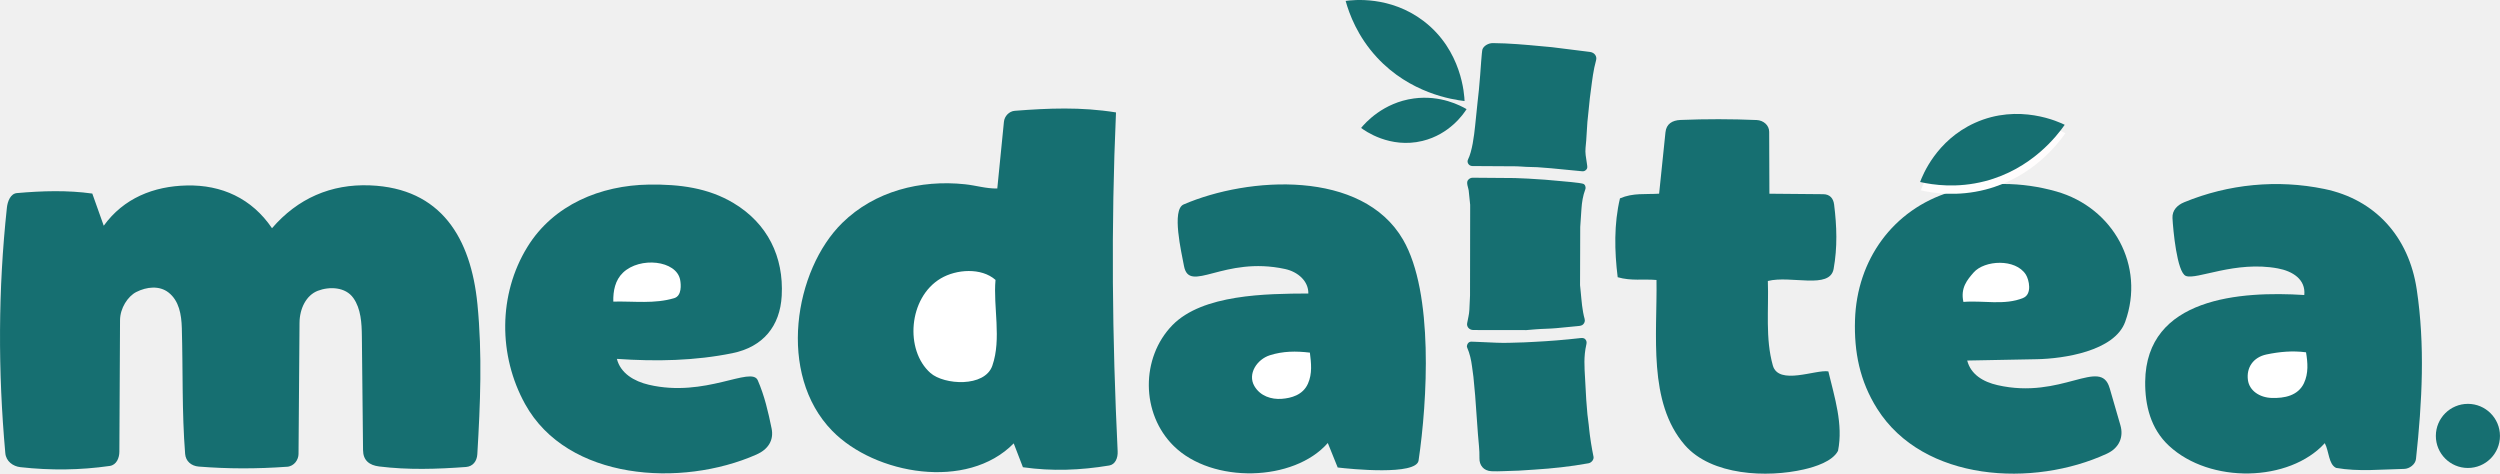
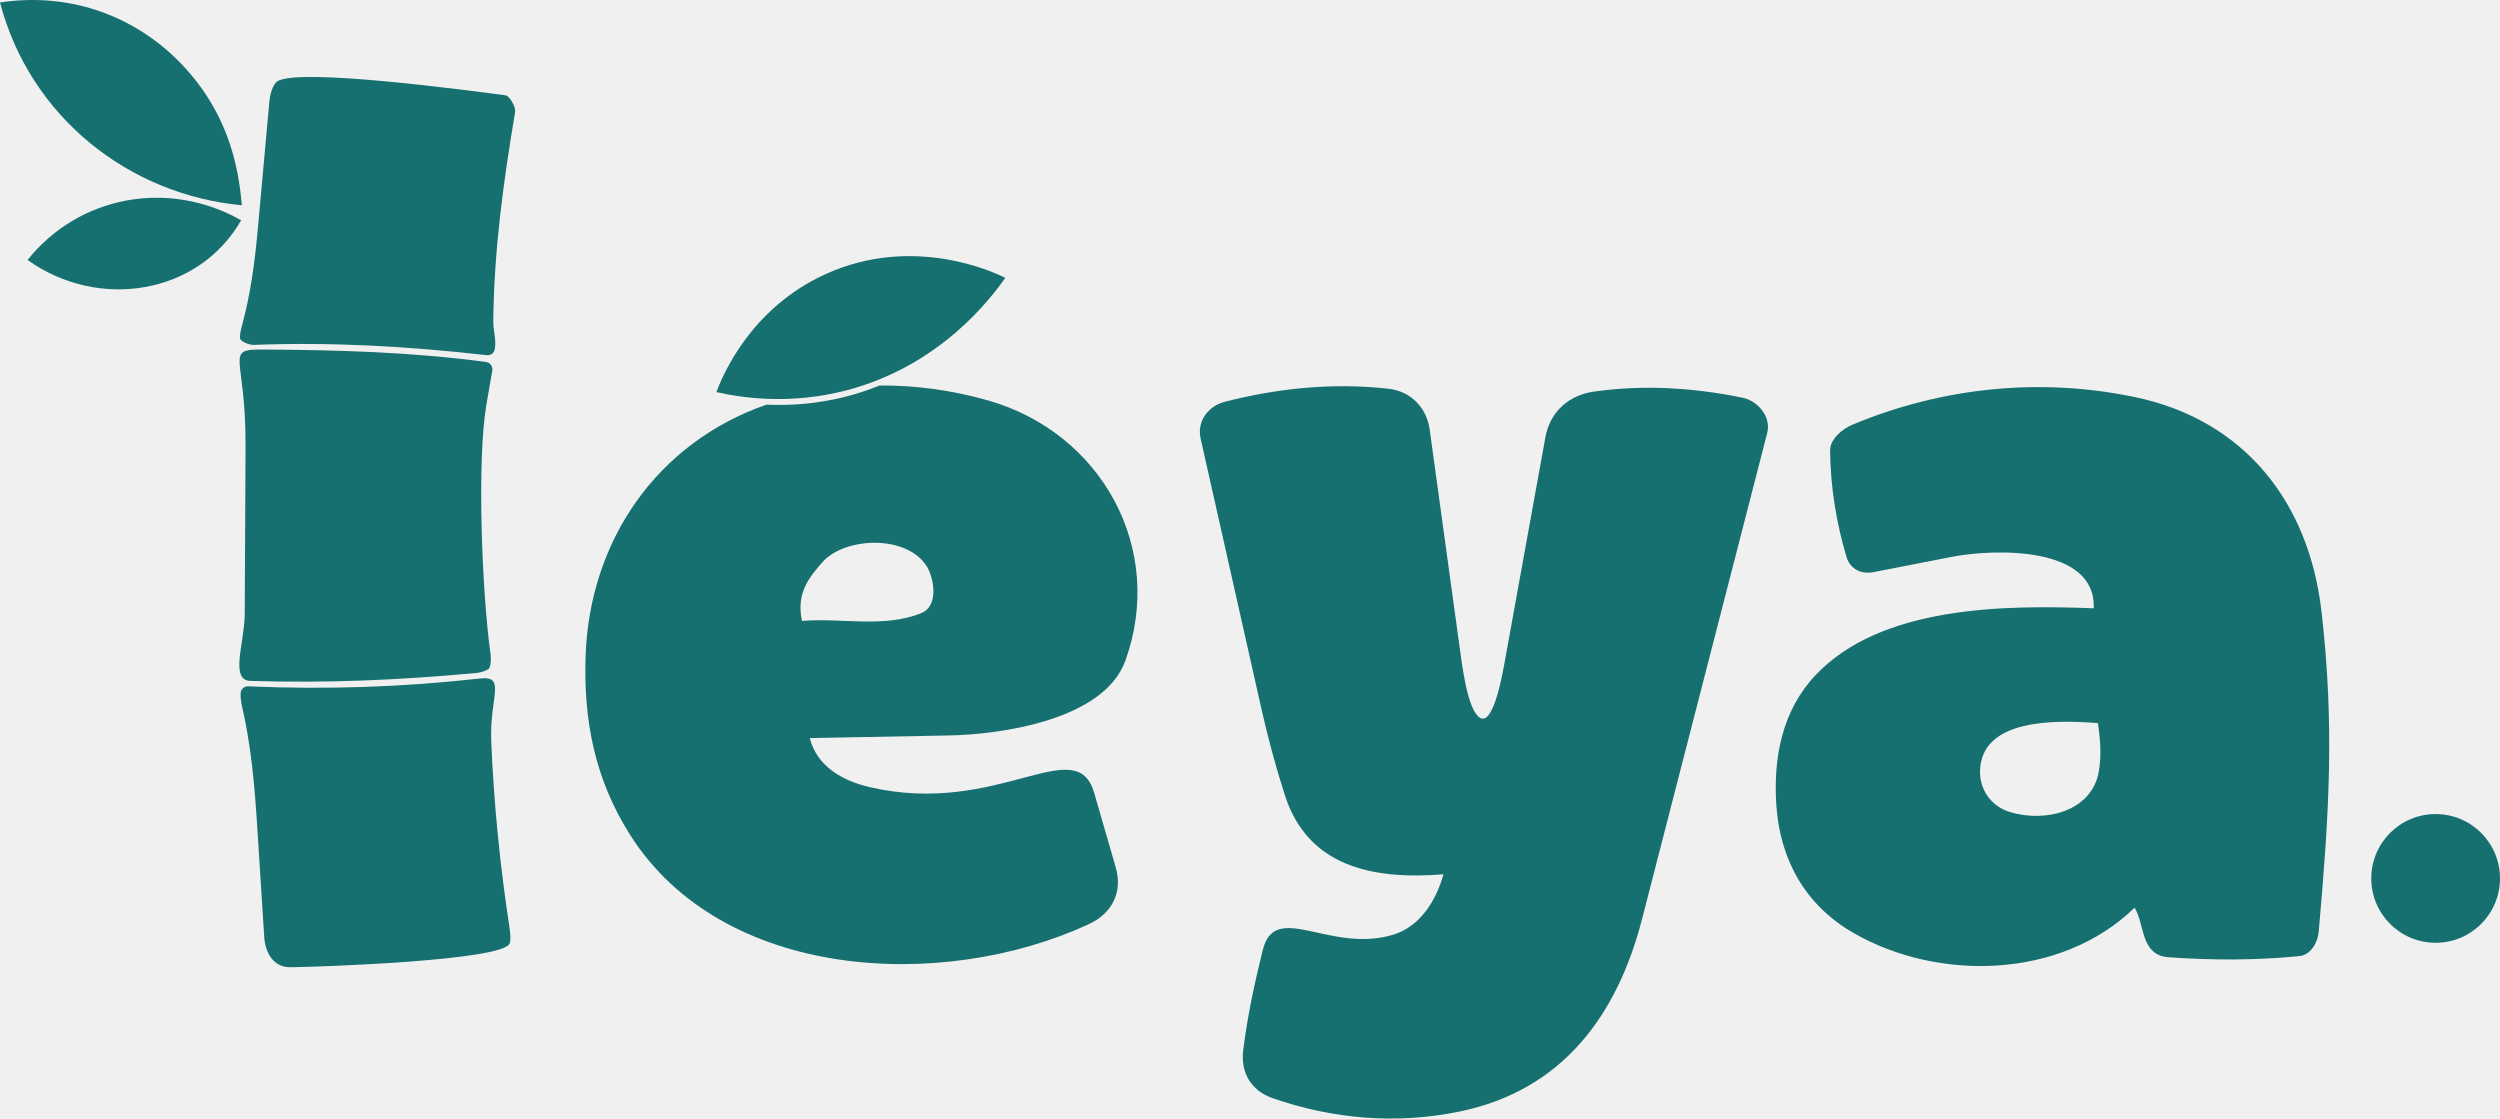
- <svg xmlns="http://www.w3.org/2000/svg" id="Calque_2" data-name="Calque 2" viewBox="0 0 676.91 128.26">
+ <svg xmlns="http://www.w3.org/2000/svg" id="Calque_1" data-name="Calque 1" viewBox="0 0 1268.96 567.77">
  <defs>
    <style>
      .cls-1 {
-         fill: #fffdfd;
-       }
- 
-       .cls-2 {
-         fill: #166f71;
-       }
- 
-       .cls-3 {
-         fill: #fff;
+         fill: #177070;
      }
    </style>
  </defs>
-   <g id="Calque_1-2" data-name="Calque 1">
-     <g>
-       <path class="cls-2" d="M77.71,126.38c-8.26.59-16.06.58-23.91-.05-2.01-.16-3.51-1.46-3.67-3.41-.9-11.47-.57-22.58-.9-34.1-.1-3.64-.73-7.38-3.6-9.62-2.47-1.93-5.9-1.57-8.74-.13-2.25,1.15-4.38,4.33-4.39,7.65l-.18,35.58c0,1.64-.74,3.59-2.6,3.86-8.02,1.15-15.99,1.24-24.2.33-1.99-.22-3.88-1.57-4.08-3.79-2-22.21-1.96-44.26.43-66.5.18-1.66.97-3.77,2.71-3.92,6.8-.6,13.71-.81,20.41.13l3.1,8.71c5.39-7.46,13.52-10.71,22.5-10.9,9.38-.21,17.56,3.46,23.06,11.57,6.94-8.06,15.97-12.02,26.54-11.6,19.27.76,27.31,14.28,29.08,32.15,1.34,13.6.78,27.02-.03,40.66-.11,1.91-1.24,3.3-3.05,3.44-7.93.59-15.72.83-23.54-.14-2.66-.33-4.33-1.65-4.35-4.43l-.32-30.85c-.04-3.56-.25-7.41-2.29-10.31-2.15-3.06-6.52-3.17-9.63-1.98-3.15,1.21-4.93,4.82-4.96,8.65l-.27,35.55c-.01,1.5-1.12,3.31-3.13,3.46Z" />
-       <path class="cls-2" d="M495.05,100.55c1.69,7.04,4.06,14.33,2.62,21.52-1.49,2.85-6.14,4.32-9.24,5.03-9.96,2.29-25.04,1.69-32.24-6.59-10.06-11.57-7.44-29.95-7.67-44.7-3.63-.32-6.82.32-10.51-.75-.88-7.07-1.02-14.46.62-21.35,3.56-1.54,6.87-1.03,10.6-1.27l1.72-16.63c.23-2.25,1.83-3.24,4.09-3.33,6.94-.28,13.69-.27,20.6.02,1.82.08,3.39,1.39,3.39,3.2l.06,16.75,14.58.13c1.77.02,2.73,1.1,2.94,2.79.74,5.92.92,11.6-.13,17.44-1.02,5.64-11.57,1.68-17.81,3.27.27,7.67-.72,15.53,1.35,22.88,1.55,5.49,11.65,1.03,15.03,1.6Z" />
-       <path class="cls-2" d="M571.21,105.06l2.92,10.08c.94,3.24-.36,6.18-3.68,7.71-19.84,9.16-49.66,7.65-62.18-12.18-4.72-7.49-6.27-15.36-6-24.04.5-16.22,10.23-29.9,25.91-34.69,9.33-2.85,19.16-2.77,28.57-.11,15.47,4.38,24.14,20.14,18.68,35.29-2.89,8.01-16.79,10-23.89,10.14l-18.89.36c.97,3.78,4.33,5.78,8.2,6.66,17.39,3.99,27.91-7.66,30.35.77Z" />
-       <path class="cls-3" d="M547.81,80.67c-5,2.09-10.97.62-16.19,1.08-.84-3.79,1.04-5.99,2.77-7.97,2.93-3.35,11.33-3.83,14.13.56.88,1.38,1.77,5.3-.71,6.33Z" />
-       <path class="cls-2" d="M225.36,116.68c-15.03-15.35-10.27-43.62,2.71-56.34,8.76-8.59,21.16-11.72,33.2-10.45,3.09.33,5.7,1.2,8.76,1.15l1.8-18.09c.15-1.48,1.38-2.83,2.95-2.95,9.07-.7,17.87-1.09,27.39.44-1.36,30.87-1.03,61.08.45,91.77.09,1.82-.66,3.56-2.28,3.83-7.79,1.29-15.45,1.6-23.37.47l-2.49-6.46c-12.6,12.85-37.55,8.45-49.12-3.37Z" />
-       <path class="cls-3" d="M268.69,99.02c-2.07,5.93-13.09,5.21-16.76,1.97-6.98-6.15-5.99-20.4,2.79-25.6,4.22-2.5,10.99-2.99,14.83.4-.66,7.26,1.67,15.98-.86,23.22Z" />
-       <path class="cls-2" d="M587.26,120.68c-4.93-4.58-6.49-10.94-6.42-17.35.25-22.81,25.88-24.55,43.08-23.45.43-4.26-3.21-6.47-7.13-7.2-11.57-2.17-22.06,3.19-24.94,2.03-2.42-.97-3.46-12.59-3.62-15.68-.11-2.11,1.34-3.52,3.17-4.27,12.02-4.95,25.27-6.21,37.93-3.6,13.87,2.85,22.89,13.03,25.02,27.11,2.3,15.2,1.48,30.59-.19,46.01-.16,1.48-1.8,2.65-3.16,2.68-6.19.12-12.36.81-18.47-.27-2.06-.98-1.88-4.48-3.06-6.7-9.57,10.54-31.03,11.1-42.21.69Z" />
-       <path class="cls-3" d="M623.84,103.73c-1.62,3.45-5.36,4.12-8.7,4.02-3.33-.09-6.09-1.98-6.48-4.82-.47-3.4,1.44-6.21,5.04-6.96,3.53-.73,7.02-1.06,10.69-.58.47,2.78.69,5.7-.55,8.33Z" />
-       <path class="cls-2" d="M175.69,104.18c15.28,3.59,27.76-5.17,29.49-1.2,1.81,4.15,2.84,8.59,3.74,13.03.67,3.28-1.02,5.71-4.11,7.07-20.32,8.97-51.17,7.05-62.63-13.67-7.27-13.14-7.3-29.7.63-42.56,7.06-11.46,19.86-16.67,32.86-16.87,8.37-.12,16.07.88,22.97,5.02,9.19,5.52,13.6,14.51,13.02,25.1-.45,8.22-5.05,13.84-13.36,15.53-10.11,2.06-20.56,2.28-31.27,1.54.97,3.87,4.61,6.06,8.65,7.01Z" />
-       <path class="cls-3" d="M182.55,80.73c-5.38,1.6-10.78.8-16.49.93-.06-2.89.48-5.79,2.64-7.85,4.57-4.36,14.44-3.34,15.46,1.96.24,1.26.49,4.33-1.61,4.96Z" />
-       <path class="cls-2" d="M317.84,120.8c-8.98-8.83-8.97-23.96-.39-32.76,8.15-8.35,25.31-8.52,36.8-8.57.07-3.33-2.8-5.87-6.29-6.63-16.68-3.63-25.97,6.86-27.39-.87-.67-3.64-3.41-15.18-.09-16.61,17.58-7.58,48.38-9.52,59.43,9.56,8.33,14.39,6.55,43.76,4.19,59.77-.61,4.11-18.45,2.3-21.9,1.89l-2.68-6.64c-9.18,10.53-31.28,11.09-41.68.85Z" />
-       <path class="cls-3" d="M354.14,103.89c-1.38,3.1-4.56,3.91-7.1,4.1-2.76.21-5.81-.72-7.4-3.46-1.91-3.29.71-7.24,4.19-8.34,3.56-1.13,7.07-1.16,10.84-.71.35,2.81.69,5.68-.53,8.41Z" />
-       <path class="cls-2" d="M429.06,86.38c.17.59-.06,1.07-.36,1.4-.32.36-.79.45-1.35.5l-5.91.57c-1.92.18-3.75.16-5.66.32l-2.51.21-14.31-.02c-1.18,0-1.88-.92-1.71-1.84.21-1.22.54-2.37.6-3.58l.18-3.89.04-24.59-.4-3.89c-.06-.63-.77-2.14-.18-2.82.25-.29.64-.63,1.23-.63l11.44.09,3.57.15,4.66.3,3.71.33c1.36.12,5.53.46,6.55.77.57.17.8.96.6,1.49-.66,1.76-.93,3.49-1.05,5.32l-.33,4.9-.05,15.75.18,1.82c.25,2.47.38,4.89,1.07,7.35Z" />
-       <path class="cls-2" d="M429.76,44.88c.09.59-.05.93-.47,1.25s-.74.26-1.35.2l-7.96-.77-3.73-.29-3.03-.09c-.86-.02-1.7-.15-2.58-.15l-11.96-.07c-1.02,0-1.56-1.02-1.21-1.73,1.15-2.31,1.66-6.47,1.93-9.06l.68-6.59.35-3.22.34-3.94c.09-1.1.44-6.54.62-7.05.34-.95,1.61-1.71,2.83-1.7,4.4.04,8.64.42,12.99.83l2.96.27,10.32,1.29c1.28.16,1.97,1.2,1.67,2.26-.74,2.65-1.04,5.3-1.39,7.98l-.29,2.23c-.13,1.03-.2,1.99-.31,3.02l-.36,3.48-.32,5.02c-.09,1.33-.34,2.64-.15,3.96l.42,2.86Z" />
-       <path class="cls-2" d="M410.89,127.44l-3.83.13c-1.07.04-2.19.07-3.22.02-2.17-.1-3.31-1.67-3.26-3.51.06-2.22-.25-4.33-.41-6.54l-.75-10.44-.47-5.06-.37-2.76c-.24-1.81-.6-3.52-1.33-5.19-.2-.46.1-1.05.39-1.32.38-.35.87-.26,1.42-.24l2.84.12c2.24.1,4.45.24,6.72.17l4.07-.12,2.61-.13c4.25-.21,8.41-.55,12.63-1.03.61-.07,1.05,0,1.35.37.35.42.37.84.24,1.39-.74,3.25-.52,5.99-.33,9.33l.31,5.65.31,3.84.36,2.91c.12.93.16,1.79.3,2.71l.32,2.22.33,1.93.35,1.8c.14.72-.54,1.6-1.36,1.75-4.9.89-9.75,1.41-14.71,1.72l-4.5.29Z" />
-       <path class="cls-2" d="M364.35.25c.98,3.52,3.21,9.61,8.49,15.31,8.93,9.65,20.3,11.4,23.71,11.8-.06-1.64-.69-13.74-11.1-21.67C376.35-1.23,366.28-.02,364.35.25Z" />
-       <path class="cls-2" d="M397.1,29.55c-1.67-.97-7.08-3.86-14.28-2.89-8.37,1.13-13.19,6.66-14.28,7.98.93.7,7.77,5.67,16.61,3.52,7.4-1.8,11.15-7.36,11.94-8.6Z" />
-       <circle class="cls-2" cx="668.22" cy="118.03" r="8.68" />
-       <path class="cls-1" d="M520.09,51.54c3.56.8,9.98,1.73,17.51-.21,12.74-3.28,19.67-12.46,21.64-15.28-1.47-.73-12.42-5.91-24.34-.51-10.41,4.72-14.13,14.16-14.81,15.99Z" />
-       <path class="cls-2" d="M519.9,49.28c3.56.8,9.98,1.73,17.51-.21,12.74-3.28,19.67-12.46,21.64-15.28-1.47-.73-12.42-5.91-24.34-.51-10.41,4.72-14.13,14.16-14.81,15.99Z" />
-     </g>
-   </g>
+   <path class="cls-1" d="M571.22,335.35c20.46-56.74-12.02-115.79-69.97-132.18-17.99-5.09-36.4-7.63-54.77-7.5-5.32,2.15-10.97,4.05-16.97,5.6-15.02,3.87-28.8,4.65-40.48,4.12-55.61,19.34-89.99,69.21-91.81,128.1-1.01,32.51,4.77,62,22.46,90.04,46.87,74.26,158.59,79.93,232.88,45.61,12.42-5.74,17.28-16.75,13.77-28.89l-10.93-37.77c-9.14-31.57-48.55,12.07-113.69-2.88-14.47-3.32-27.07-10.81-30.7-24.96l70.75-1.33c26.56-.5,78.65-7.96,89.46-37.96ZM467.73,311.14c-18.73,7.81-41.1,2.32-60.64,4.04-3.16-14.2,3.9-22.43,10.37-29.84,10.97-12.56,42.43-14.36,52.94,2.09,3.29,5.15,6.62,19.84-2.67,23.71Z" />
+   <path class="cls-1" d="M363.64,199.02c13.34,3.02,37.39,6.48,65.58-.78,47.71-12.29,73.68-46.67,81.04-57.22-5.5-2.72-46.53-22.15-91.16-1.91-39,17.69-52.91,53.03-55.46,59.9Z" />
+   <path class="cls-1" d="M833.53,466.32c-12.75,49.51-40.71,87.07-92.48,97.84-32,6.66-64.58,3.92-95.18-6.78-10.63-3.72-16.27-12.75-14.84-24.27,2.12-17.17,5.78-34.21,9.93-50.89,6.33-25.41,34.05,1.99,66.26-7.8,14-4.26,21.93-17.93,25.46-30.64-36.07,2.87-68.99-3.85-80.63-40.53-4.62-14.54-8.41-28.49-11.83-43.72l-30.81-136.94c-2.02-8.97,4.11-16.56,12.17-18.63,27.42-7.03,55.24-9.79,83.24-6.63,11.23,1.27,19.32,9.51,20.85,20.63l15.15,110.11c1.29,9.39,3.99,32.21,10.32,36.22,7.23,4.57,11.96-24.75,13-30.45l20.27-111.85c2.39-13.17,12.05-21.47,24.77-23.25,25.23-3.53,50.41-2,75.45,3.16,7.37,1.52,14.56,9.4,12.36,17.95l-63.46,246.47Z" />
+   <path class="cls-1" d="M249.03,332.36c.31,2.22.07,6.32-1.07,7.2-1.13.88-4,1.83-5.95,2.01-38.88,3.61-75.84,5.26-114.97,4.05-10.51-.33-2.89-19.45-2.82-33.9l.42-85.26c.23-46.76-11.37-49.18,9.44-49.04,38.15.25,74.15,1.23,112.55,6.29,2.12.28,3.61,2.3,3.25,4.42l-2.94,16.96c-4.86,28.01-2.48,94.23,2.09,127.29Z" />
+   <path class="cls-1" d="M147.44,490.96c-9.13.12-12.87-8.12-13.32-15.32l-2.84-44.77c-1.45-22.89-2.68-45.44-7.45-67.83-.85-3.98-1.85-7.36-1.68-11.22.09-1.99,1.78-3.54,3.75-3.46,40.09,1.72,77.91.46,117.87-3.98,13.31-1.48,4.66,9.65,5.58,31.79,1.33,32.22,4.48,63.25,9.3,94.96.37,2.43.69,6.12.05,7.74-3.48,8.81-96.72,11.9-111.25,12.09Z" />
+   <path class="cls-1" d="M251.14,177.3c-.32,1.88-2.08,3.2-3.98,2.99-40.53-4.54-78.45-6.74-118.48-5.23-1.78.07-6.38-1.46-6.76-3.15-.39-1.7.43-4.9,1.12-7.46,4.29-15.95,6.36-32.07,7.87-48.72l5.86-64.64c.3-3.28,1.81-8.28,3.89-9.73,10.29-7.18,96.77,4.53,115.85,7.01,2.31.3,5.35,6.14,4.98,8.34-6.02,35.8-10.74,70.37-11.11,106.51-.05,4.59,1.63,9.04.76,14.08Z" />
+   <path class="cls-1" d="M122.75,104.2C65.49,98.83,15.26,59.47,0,1.25c42.28-6.4,81.35,12.1,104.52,46.72,10.45,16.06,16.33,33.44,18.23,56.22Z" />
+   <circle class="cls-1" cx="1236.29" cy="445.87" r="32.67" />
+   <path class="cls-1" d="M122.41,111.79c-21.64,37.85-72.54,45.89-108.42,20.15,26-32.49,71.2-41.13,108.42-20.15Z" />
+   <path class="cls-1" d="M1178.29,309.98c-6.39-55.2-39.15-96.89-94.84-108.47-48.16-10.01-97.57-4.9-142.93,13.94-5.37,2.23-11.68,7.37-11.6,13.4.26,18.73,3.13,36.3,8.35,53.89,1.81,6.12,7.45,8.88,13.68,7.67l39.75-7.76c21.16-4.13,73.31-5.8,72.04,26.11-45.42-1.75-107.91-1.28-141.17,33.9-16.91,17.88-21.5,41.69-19.95,65.77,1.75,27.24,14.21,50.74,39.12,65.09,42.76,24.62,105.14,23.74,142.76-12.8,5.22,8.51,2.88,24.14,17.24,25.16,22.42,1.59,44.13,1.59,66.36-.57,5.96-.58,9.38-7.14,9.84-12.35,5.18-58.83,8.21-103.92,1.37-162.97ZM1065.27,391.85c-3.56,19.77-26.74,25.86-44.96,20.36-9.84-2.97-15.41-11.56-15.28-20.62.38-27.16,38.88-26.18,59.86-24.55,1.17,8.31,1.89,16.47.39,24.8Z" />
</svg>
